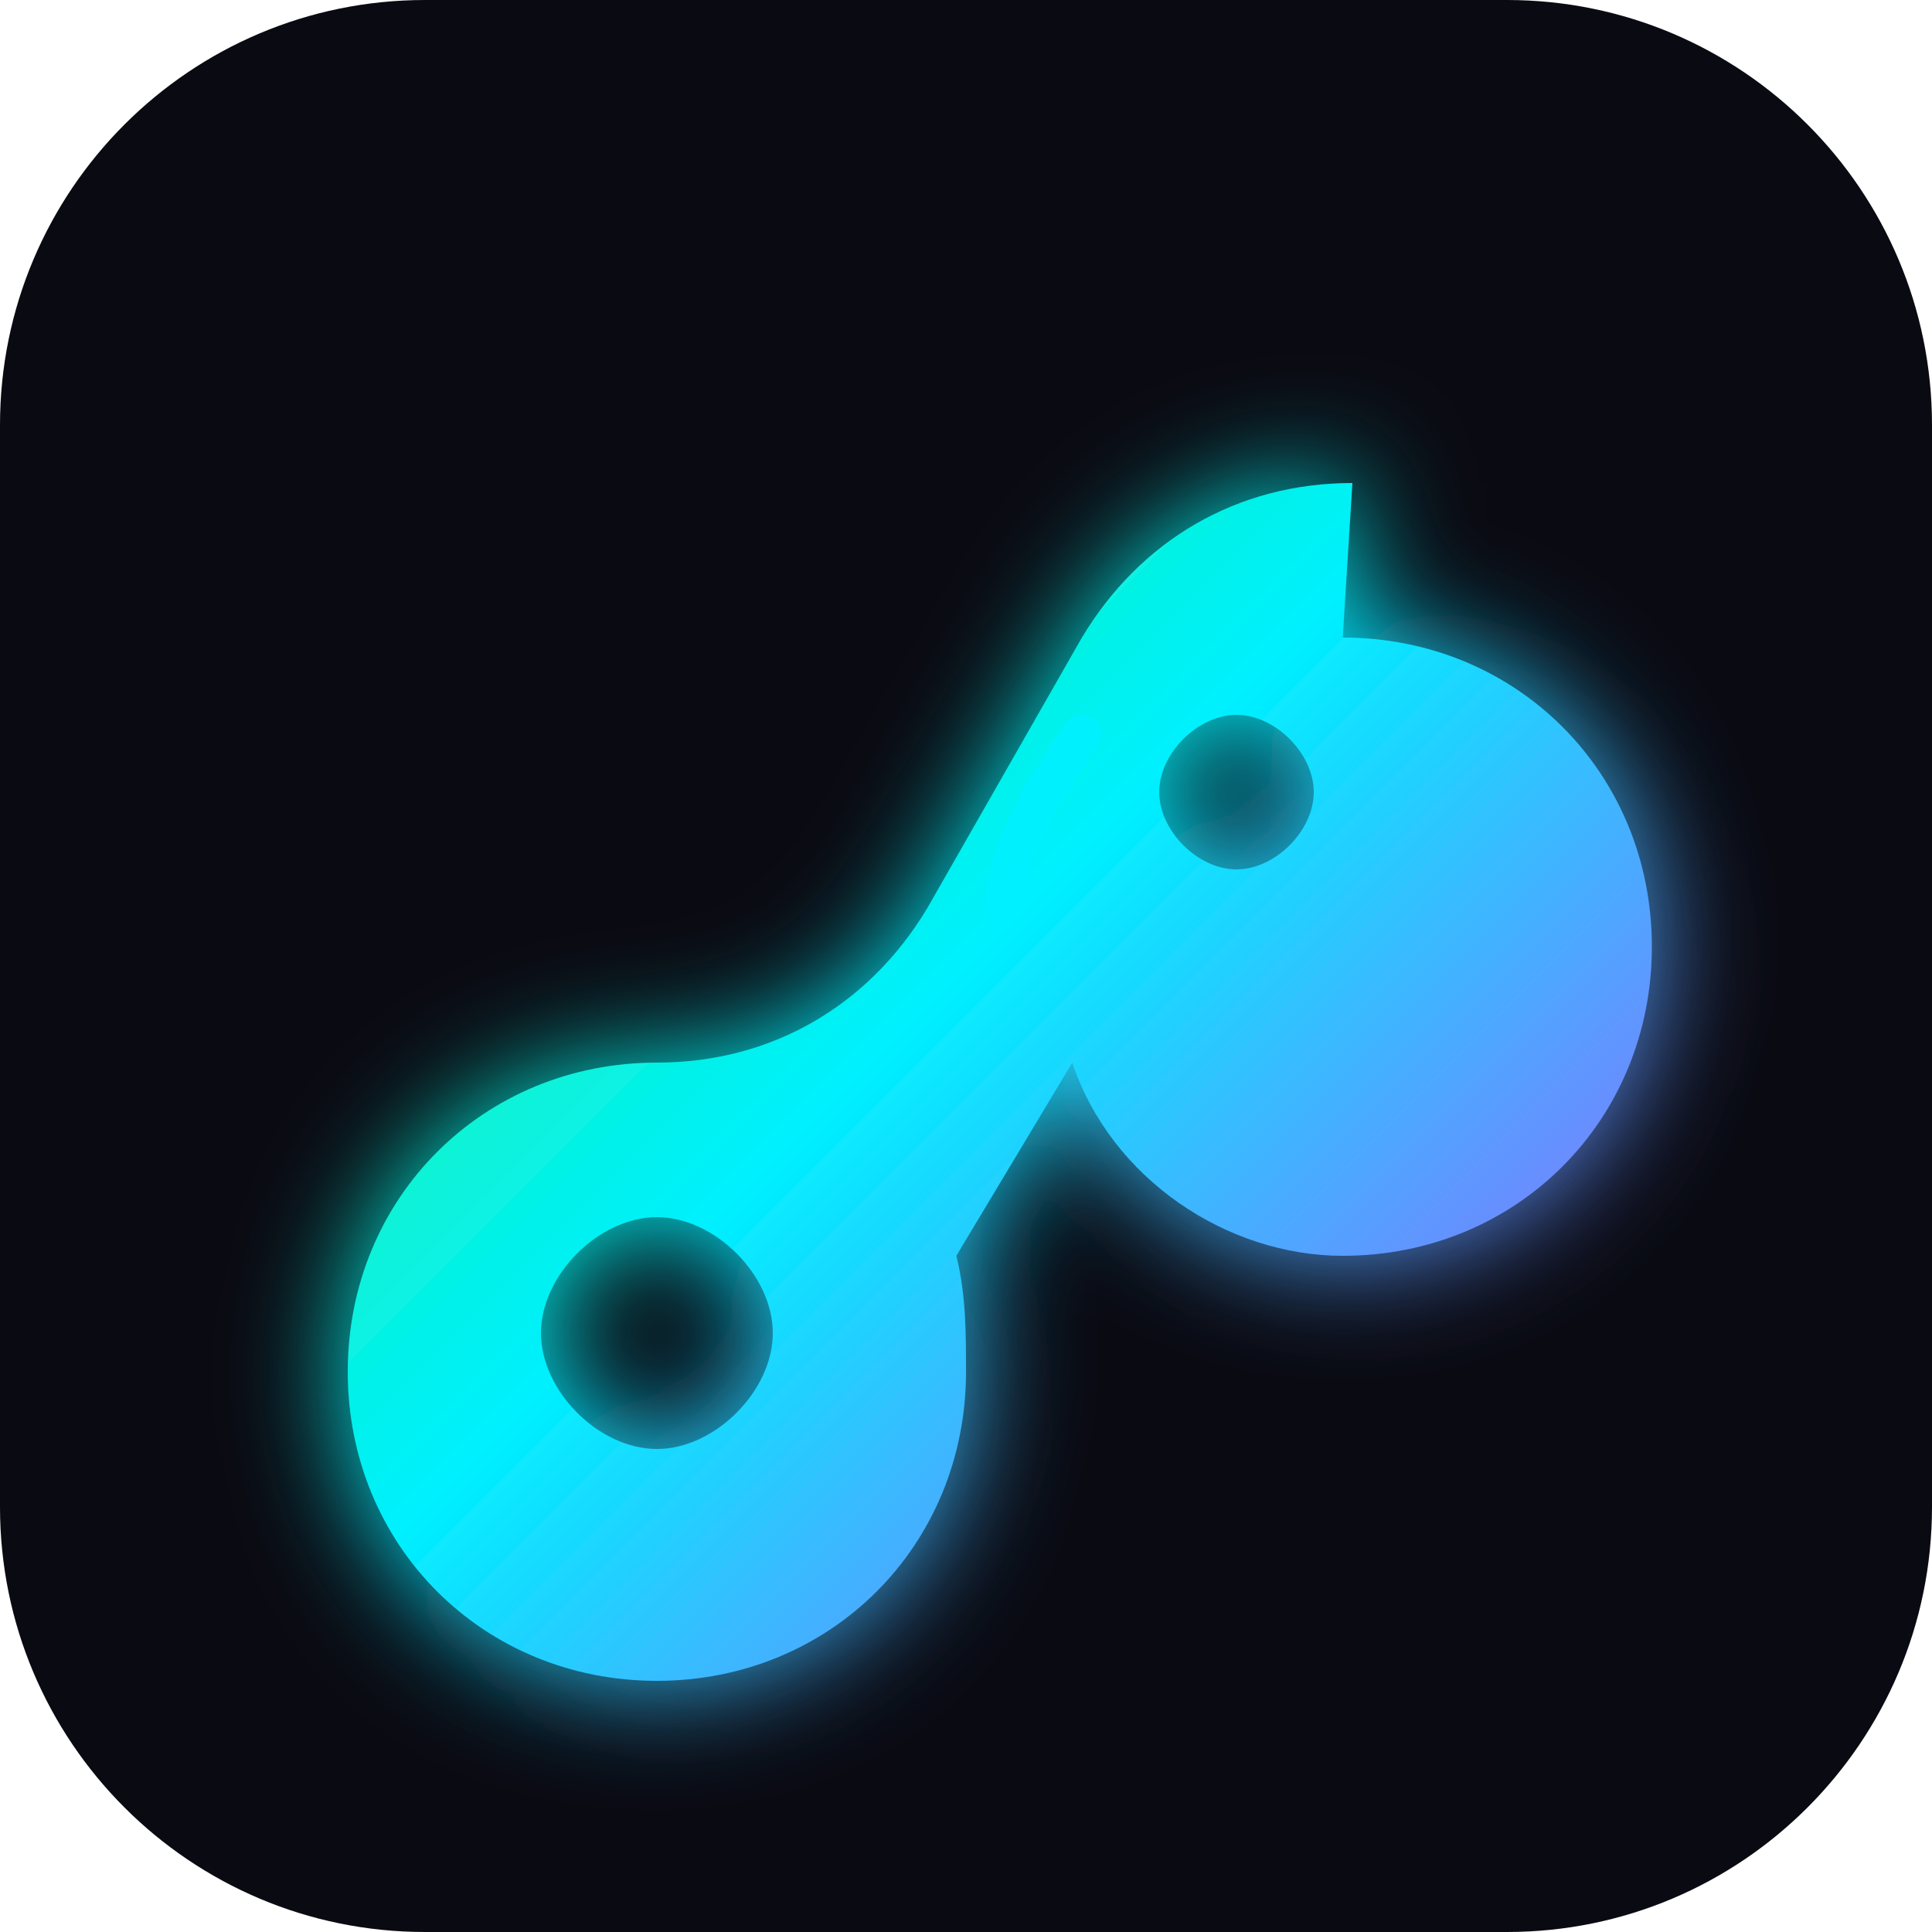
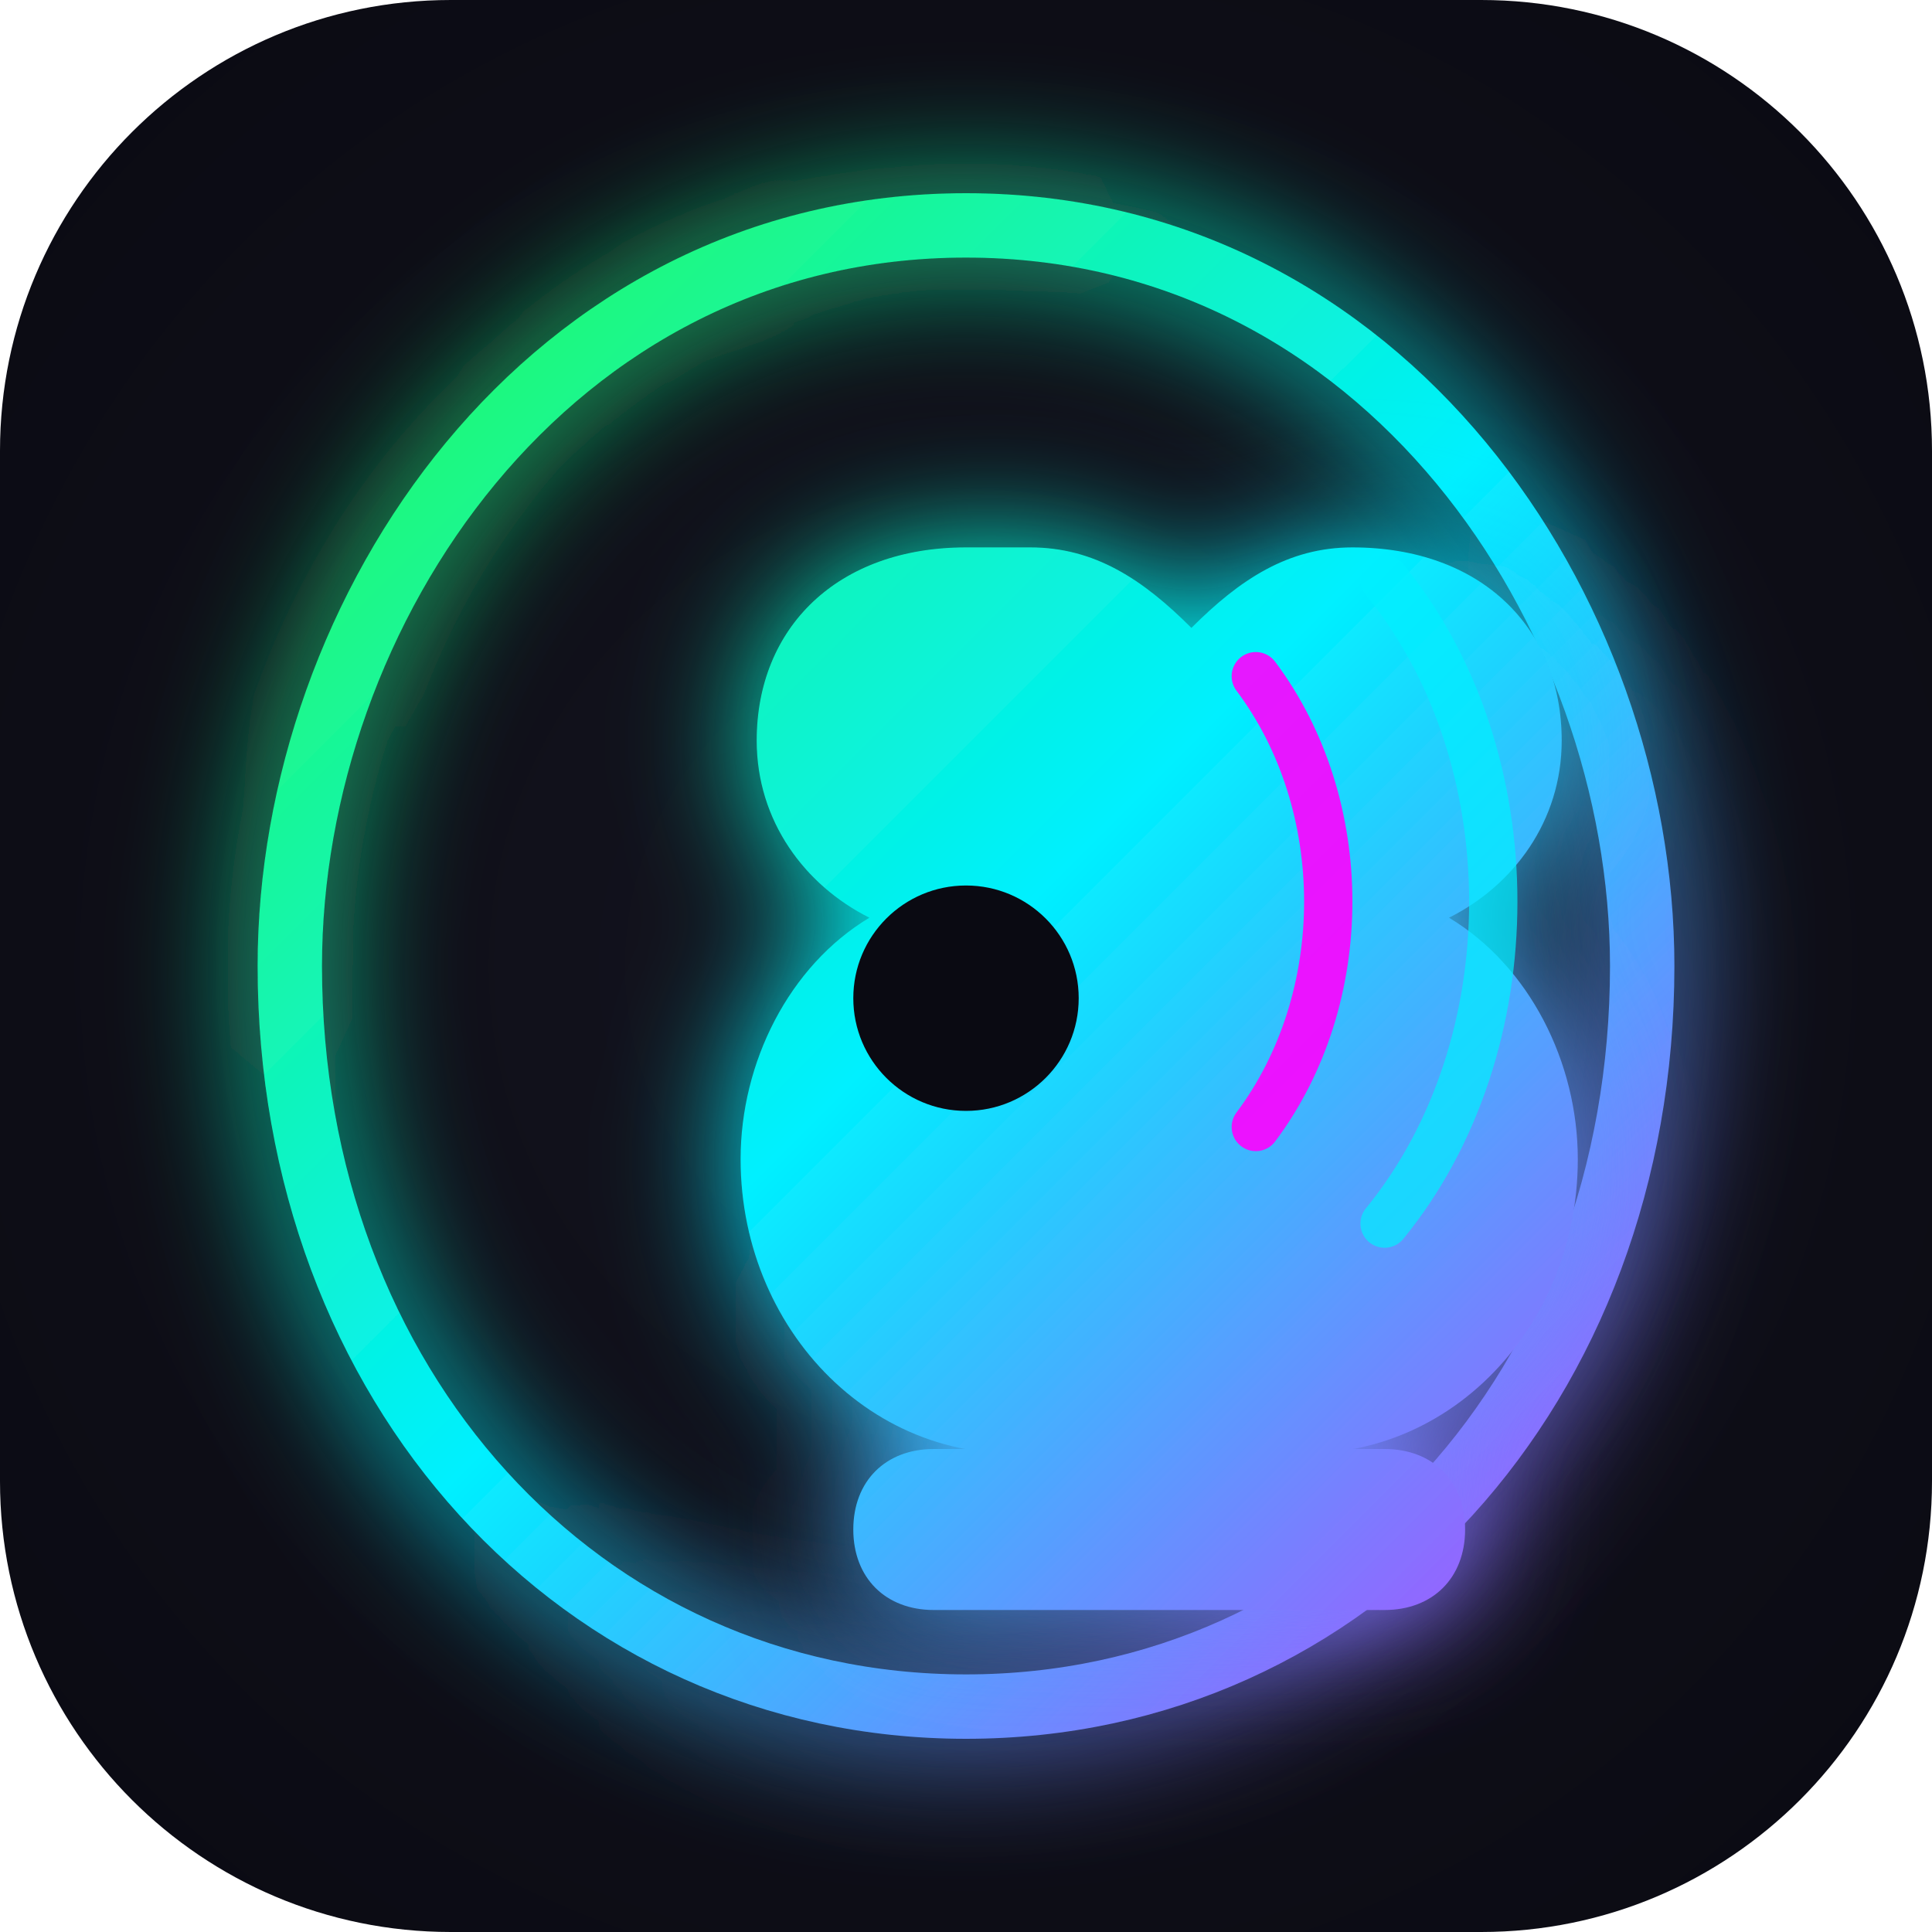
- <svg xmlns="http://www.w3.org/2000/svg" viewBox="0 0 100 100" fill="none">
+ <svg xmlns="http://www.w3.org/2000/svg" viewBox="0 0 120 120" fill="none">
  <defs>
-     <linearGradient id="a" x1="0" y1="0" x2="100" y2="100" gradientUnits="userSpaceOnUse">
-       <stop offset="0" stop-color="#39ff14" />
-       <stop offset=".5" stop-color="#00f0ff" />
-       <stop offset="1" stop-color="#ff00ff" />
+     <linearGradient id="grad" x1="0" y1="0" x2="120" y2="120" gradientUnits="userSpaceOnUse">
+       <stop offset="0%" stop-color="#39ff14" />
+       <stop offset="50%" stop-color="#00f0ff" />
+       <stop offset="100%" stop-color="#ff00ff" />
    </linearGradient>
+     <radialGradient id="bg" cx="0.5" cy="0.5" r="0.7">
+       <stop offset="0%" stop-color="#14141f" />
+       <stop offset="100%" stop-color="#0a0a12" />
+     </radialGradient>
    <filter id="glow" x="-50%" y="-50%" width="200%" height="200%">
-       <feGaussianBlur stdDeviation="3" result="b" />
+       <feGaussianBlur stdDeviation="4" result="blur" />
      <feMerge>
-         <feMergeNode in="b" />
+         <feMergeNode in="blur" />
        <feMergeNode in="SourceGraphic" />
      </feMerge>
    </filter>
  </defs>
-   <rect width="100" height="100" rx="22" fill="#0a0a12" />
-   <path d="M70 25c-6 0-11 3-14 8l-8 14c-3 5-8 8-14 8-9 0-16 7-16 16s7 16 16 16 16-7 16-16c0-2 0-4-.5-6l6-10c2 6 8 10 14 10 9 0 16-7 16-16s-7-16-16-16zm-6 12c2 0 4 2 4 4s-2 4-4 4-4-2-4-4 2-4 4-4zM34 75c-3 0-6-3-6-6s3-6 6-6 6 3 6 6-3 6-6 6z" fill="url(#a)" filter="url(#glow)" />
-   <path d="M56 38l-2 3c-1 2-2 4-2 6" stroke="#00f0ff" stroke-width="2" stroke-linecap="round" opacity=".9" />
+   <rect width="120" height="120" rx="28" fill="url(#bg)" />
+   <path d="M60 14C34 14 18 38 18 60c0 26 18 46 42 46s42-20 42-46c0-22-16-46-42-46z" stroke="url(#grad)" stroke-width="4" filter="url(#glow)" />
+   <path d="M60 34c-8 0-13 5-13 12 0 5 3 9 7 11-5 3-8 9-8 15 0 11 9 20 20 18h-8c-3 0-5 2-5 5s2 5 5 5h28c3 0 5-2 5-5s-2-5-5-5h-8c11 2 20-7 20-18 0-6-3-12-8-15 4-2 7-6 7-11 0-7-5-12-13-12-4 0-7 2-10 5-3-3-6-5-10-5z" fill="url(#grad)" filter="url(#glow)" />
+   <circle cx="60" cy="62" r="7" fill="#0a0a12" />
+   <path d="M78 42c6 8 6 20 0 28" stroke="#ff00ff" stroke-width="3" stroke-linecap="round" opacity="0.9" />
+   <path d="M86 36c9 11 9 29 0 40" stroke="#00f0ff" stroke-width="3" stroke-linecap="round" opacity="0.7" />
</svg>
